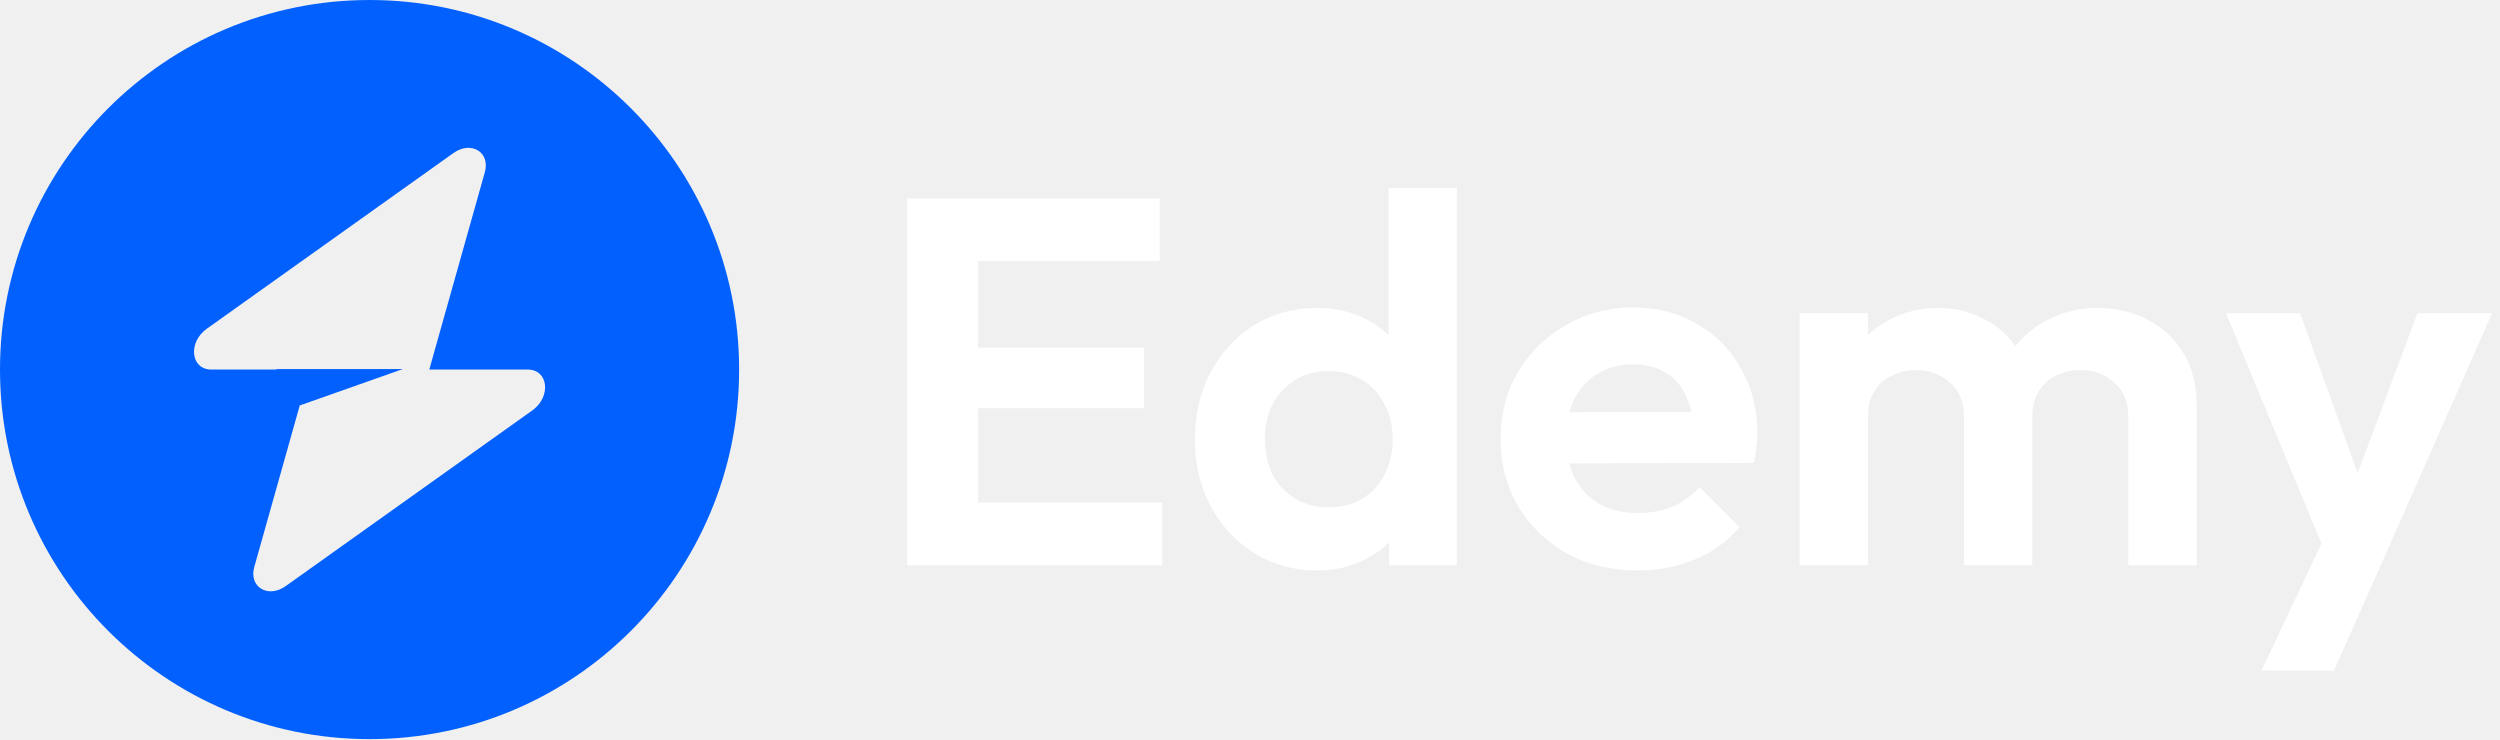
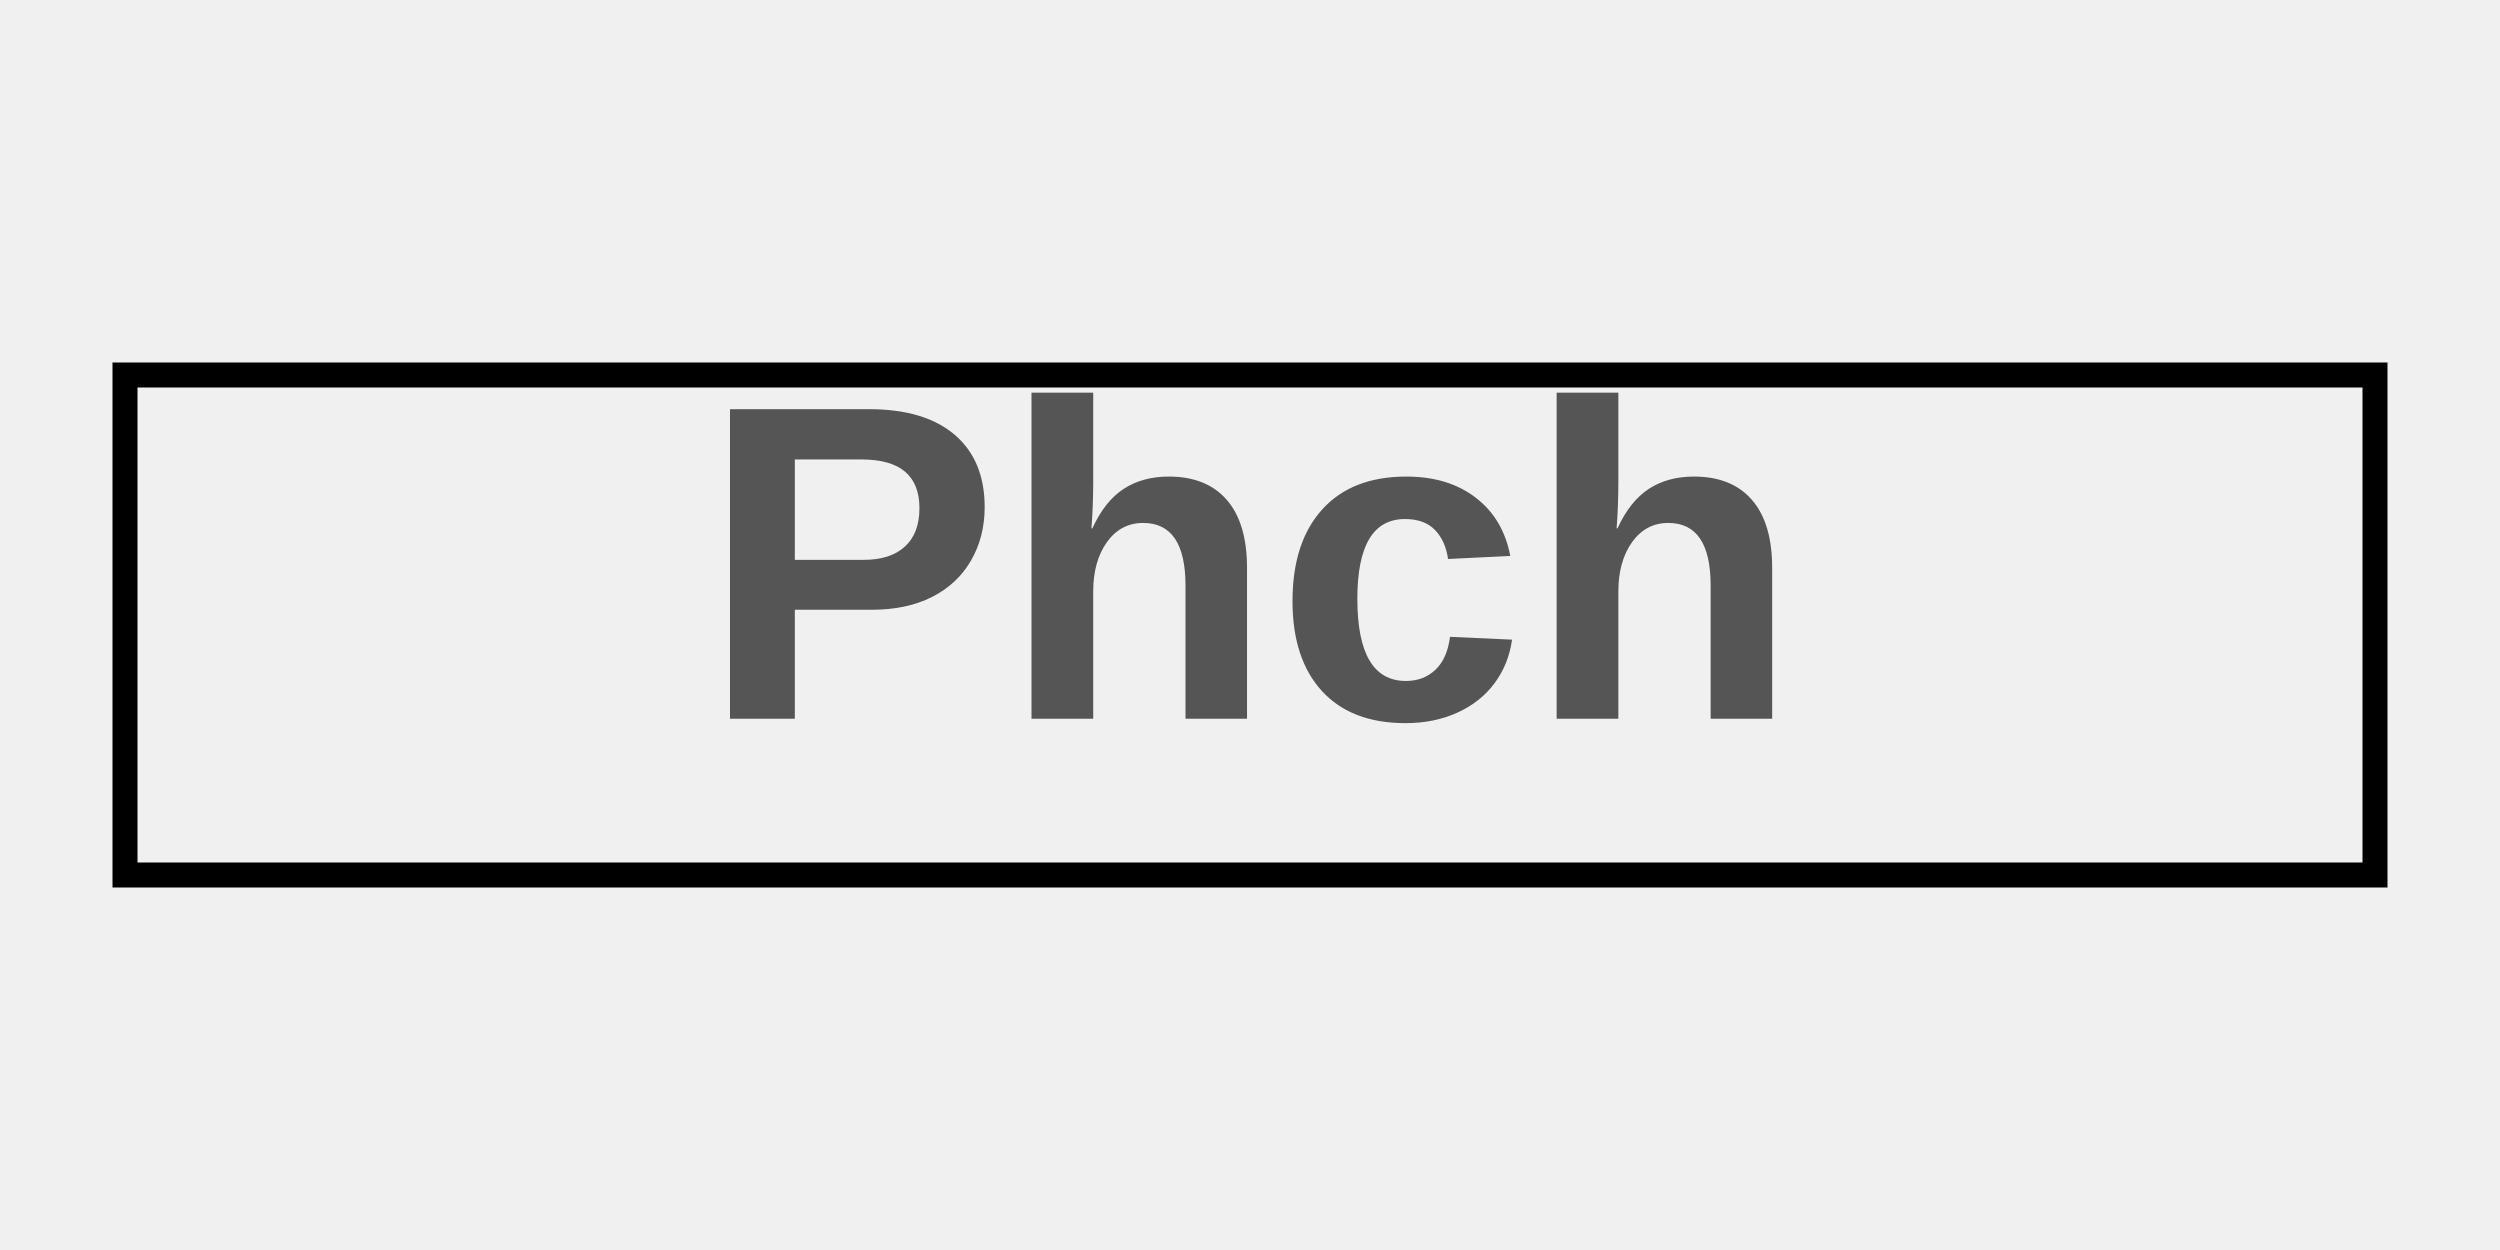
- <svg xmlns="http://www.w3.org/2000/svg" width="115" height="34" viewBox="0 0 115 34" fill="none">
-   <path fill-rule="evenodd" clip-rule="evenodd" d="M17 34C26.389 34 34 26.389 34 17C34 7.611 26.389 0 17 0C7.611 0 0 7.611 0 17C0 26.389 7.611 34 17 34ZM22.303 7.919C22.562 7.002 21.672 6.46 20.859 7.039L9.514 15.121C8.633 15.749 8.771 17 9.722 17H12.71V16.977H18.532L13.788 18.651L11.697 26.081C11.438 26.998 12.328 27.54 13.141 26.961L24.486 18.879C25.367 18.251 25.229 17 24.278 17H19.747L22.303 7.919Z" fill="#0260FF" />
-   <path d="M41.728 26V9.128H44.992V26H41.728ZM44.128 26V23.12H53.464V26H44.128ZM44.128 18.776V15.992H52.624V18.776H44.128ZM44.128 12.008V9.128H53.344V12.008H44.128ZM60.585 26.24C59.513 26.24 58.553 25.976 57.705 25.448C56.857 24.92 56.185 24.2 55.689 23.288C55.209 22.376 54.969 21.352 54.969 20.216C54.969 19.064 55.209 18.032 55.689 17.12C56.185 16.208 56.849 15.488 57.681 14.96C58.529 14.432 59.497 14.168 60.585 14.168C61.417 14.168 62.161 14.336 62.817 14.672C63.489 15.008 64.025 15.48 64.425 16.088C64.841 16.68 65.065 17.352 65.097 18.104V22.232C65.065 22.984 64.849 23.664 64.449 24.272C64.049 24.88 63.513 25.36 62.841 25.712C62.169 26.064 61.417 26.24 60.585 26.24ZM61.113 23.336C61.705 23.336 62.217 23.208 62.649 22.952C63.097 22.68 63.441 22.312 63.681 21.848C63.937 21.368 64.065 20.816 64.065 20.192C64.065 19.584 63.937 19.048 63.681 18.584C63.441 18.104 63.097 17.736 62.649 17.48C62.217 17.208 61.713 17.072 61.137 17.072C60.545 17.072 60.025 17.208 59.577 17.48C59.145 17.752 58.801 18.12 58.545 18.584C58.305 19.048 58.185 19.584 58.185 20.192C58.185 20.816 58.305 21.368 58.545 21.848C58.801 22.312 59.153 22.68 59.601 22.952C60.049 23.208 60.553 23.336 61.113 23.336ZM67.017 26H63.897V22.88L64.401 20.048L63.873 17.264V8.648H67.017V26ZM75.342 26.24C74.126 26.24 73.046 25.984 72.102 25.472C71.158 24.944 70.406 24.224 69.846 23.312C69.302 22.4 69.03 21.36 69.03 20.192C69.03 19.04 69.294 18.016 69.822 17.12C70.366 16.208 71.102 15.488 72.03 14.96C72.958 14.416 73.99 14.144 75.126 14.144C76.246 14.144 77.23 14.4 78.078 14.912C78.942 15.408 79.614 16.096 80.094 16.976C80.59 17.84 80.838 18.824 80.838 19.928C80.838 20.136 80.822 20.352 80.79 20.576C80.774 20.784 80.734 21.024 80.67 21.296L70.926 21.32V18.968L79.206 18.944L77.934 19.928C77.902 19.24 77.774 18.664 77.55 18.2C77.342 17.736 77.03 17.384 76.614 17.144C76.214 16.888 75.718 16.76 75.126 16.76C74.502 16.76 73.958 16.904 73.494 17.192C73.03 17.464 72.67 17.856 72.414 18.368C72.174 18.864 72.054 19.456 72.054 20.144C72.054 20.848 72.182 21.464 72.438 21.992C72.71 22.504 73.094 22.904 73.59 23.192C74.086 23.464 74.662 23.6 75.318 23.6C75.91 23.6 76.446 23.504 76.926 23.312C77.406 23.104 77.822 22.8 78.174 22.4L80.022 24.248C79.462 24.904 78.774 25.4 77.958 25.736C77.158 26.072 76.286 26.24 75.342 26.24ZM82.783 26V14.408H85.927V26H82.783ZM90.343 26V19.16C90.343 18.488 90.127 17.968 89.695 17.6C89.279 17.216 88.759 17.024 88.135 17.024C87.719 17.024 87.343 17.112 87.007 17.288C86.671 17.448 86.407 17.688 86.215 18.008C86.023 18.328 85.927 18.712 85.927 19.16L84.703 18.56C84.703 17.664 84.895 16.888 85.279 16.232C85.679 15.576 86.215 15.072 86.887 14.72C87.559 14.352 88.319 14.168 89.167 14.168C89.967 14.168 90.695 14.352 91.351 14.72C92.007 15.072 92.527 15.576 92.911 16.232C93.295 16.872 93.487 17.648 93.487 18.56V26H90.343ZM97.903 26V19.16C97.903 18.488 97.687 17.968 97.255 17.6C96.839 17.216 96.319 17.024 95.695 17.024C95.295 17.024 94.919 17.112 94.567 17.288C94.231 17.448 93.967 17.688 93.775 18.008C93.583 18.328 93.487 18.712 93.487 19.16L91.687 18.728C91.751 17.8 91.999 17 92.431 16.328C92.863 15.64 93.431 15.112 94.135 14.744C94.839 14.36 95.623 14.168 96.487 14.168C97.351 14.168 98.127 14.352 98.815 14.72C99.503 15.072 100.047 15.584 100.447 16.256C100.847 16.928 101.047 17.728 101.047 18.656V26H97.903ZM107.243 26.096L102.395 14.408H105.803L109.019 23.336H107.867L111.203 14.408H114.635L109.475 26.096H107.243ZM104.027 30.848L107.555 23.384L109.475 26.096L107.363 30.848H104.027Z" fill="white" />
+ <svg xmlns="http://www.w3.org/2000/svg" width="400" height="200" viewBox="0 0 400 200">
+   <rect x="20" y="60" width="360" height="80" fill="none" stroke="#000" stroke-width="4" />
+   <text x="200" y="115" font-family="Arial, sans-serif" font-size="72" font-weight="700" fill="#555" text-anchor="middle">Phch</text>
</svg>
